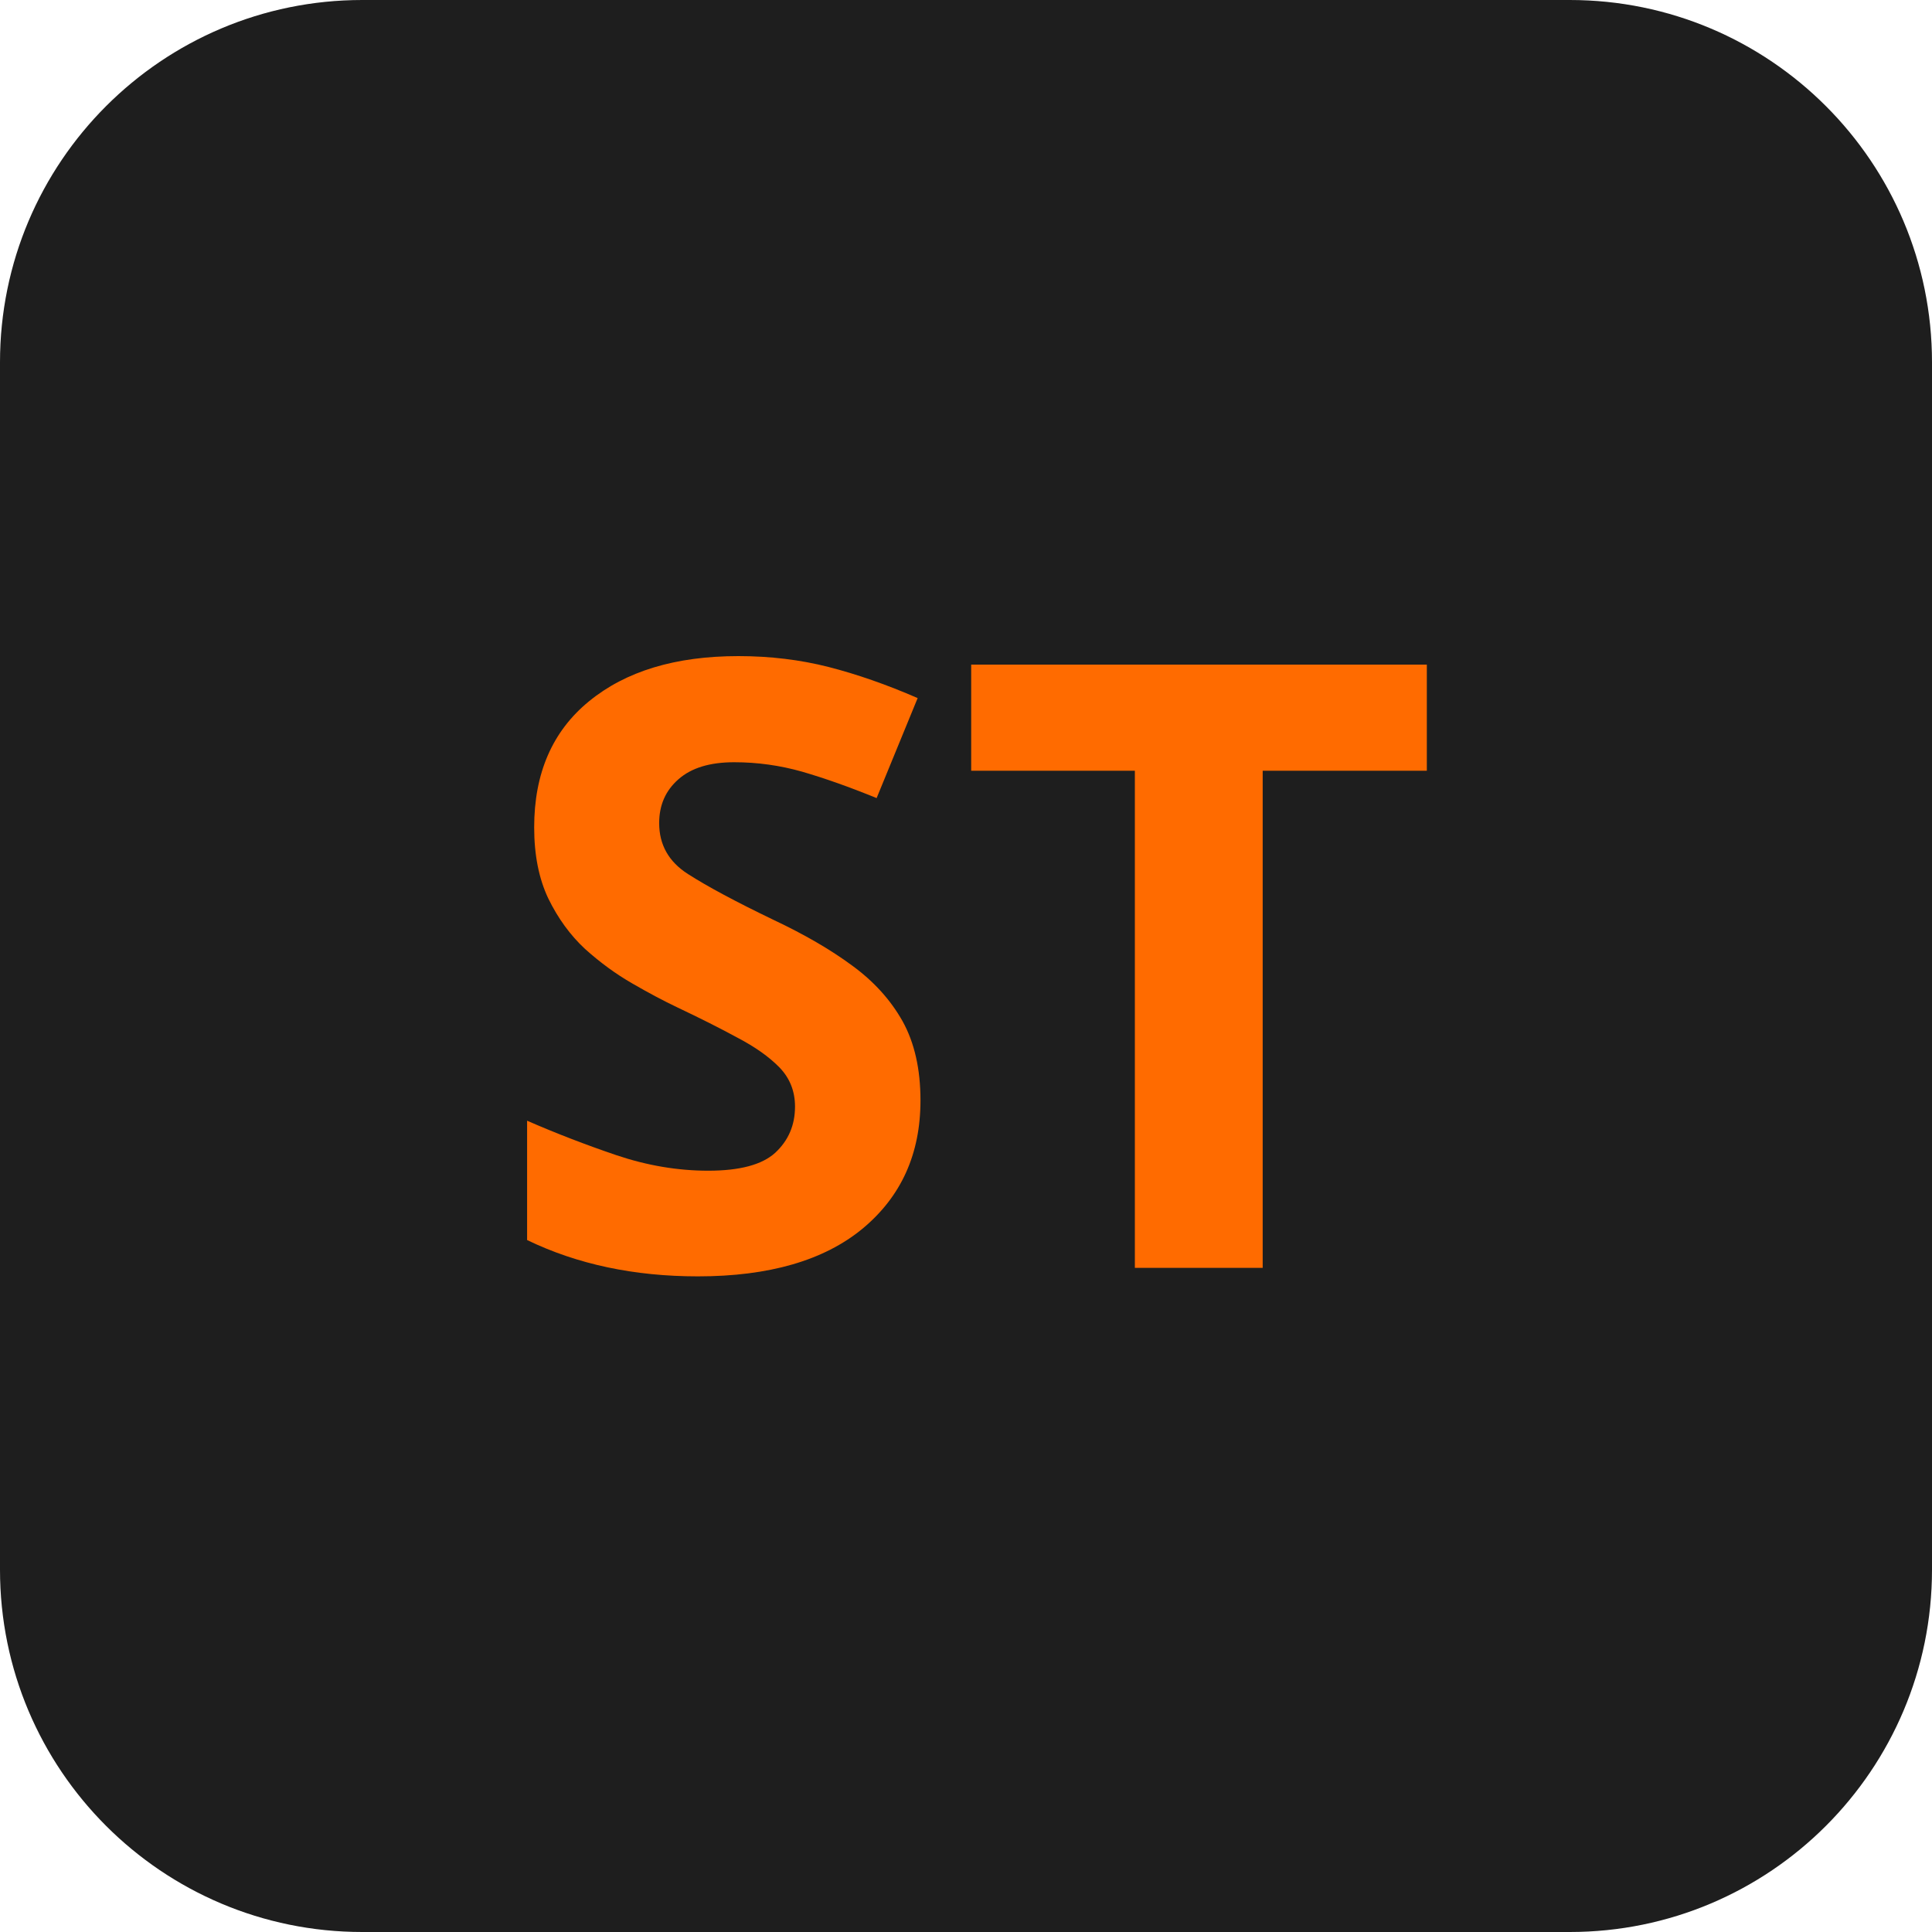
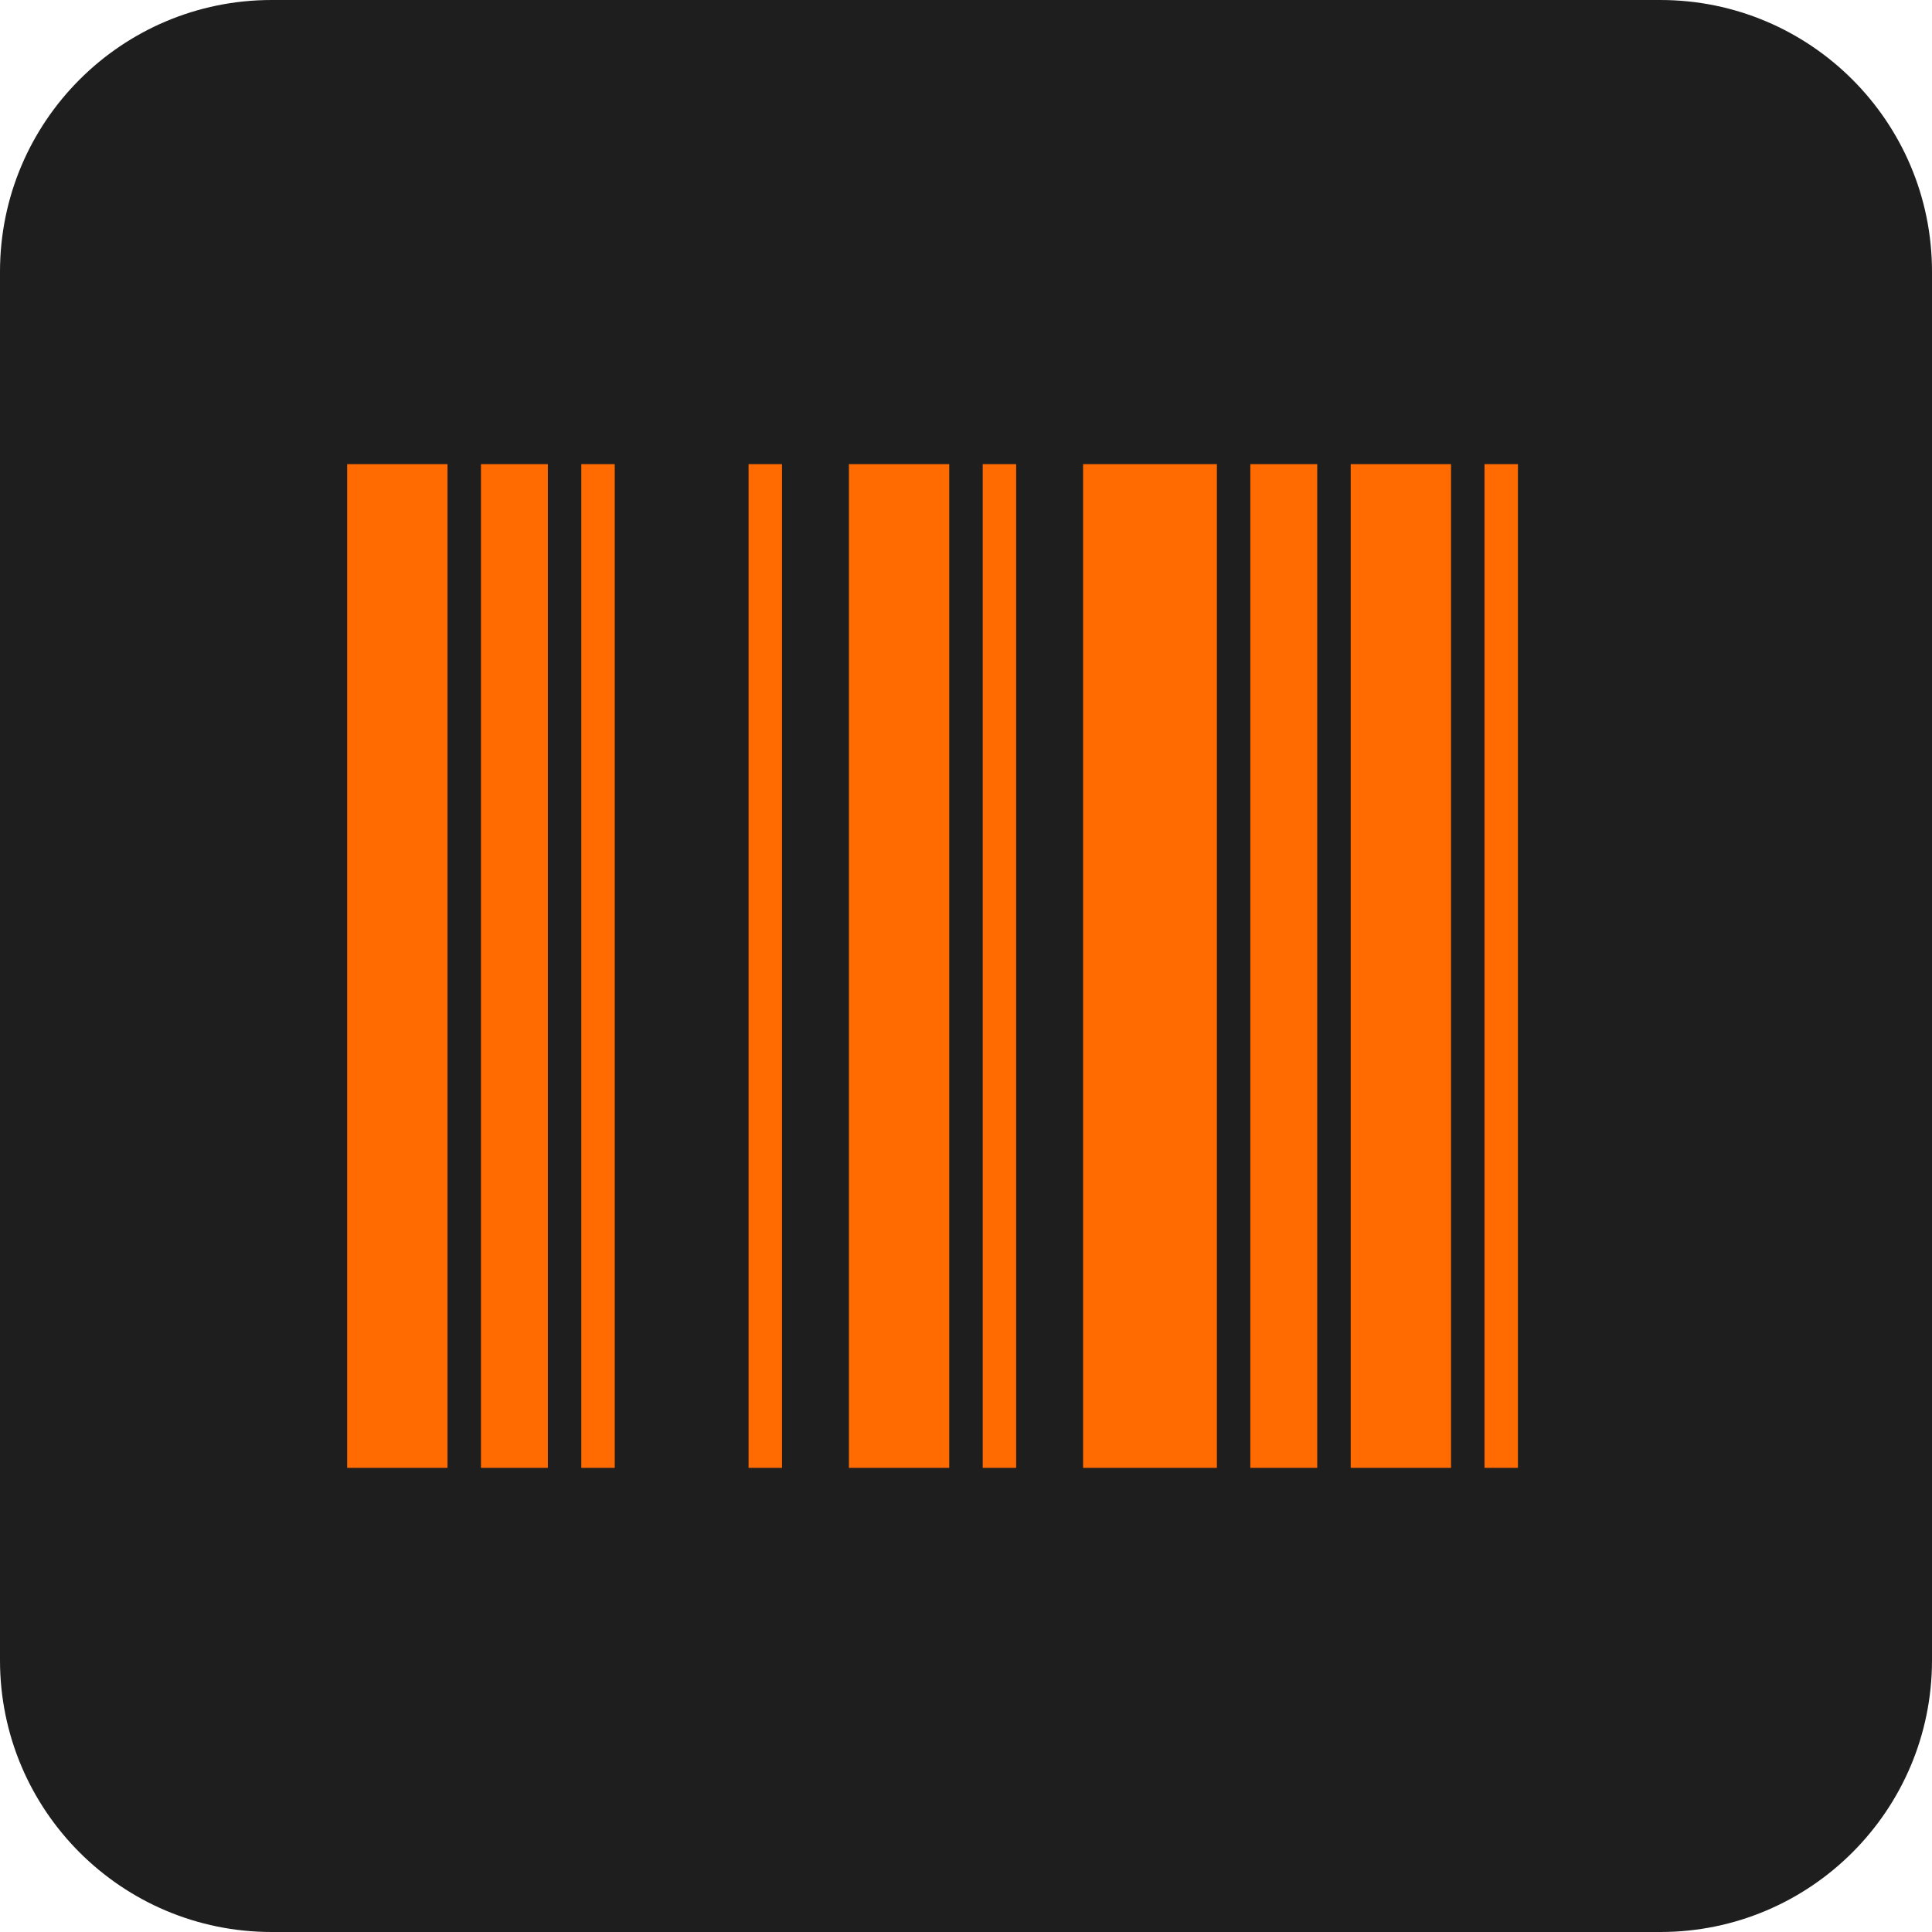
- <svg xmlns="http://www.w3.org/2000/svg" viewBox="0 0 64 64">
-   <rect width="64" height="64" rx="12" fill="#1E1E1E" />
-   <text x="32" y="42" font-family="sans-serif" font-size="28" font-weight="700" fill="#FF6B00" text-anchor="middle">ST</text>
+ <svg xmlns="http://www.w3.org/2000/svg" viewBox="0 0 512 512">
+   <rect width="512" height="512" rx="72" fill="#1E1E1E" />
+   <rect x="92.00" y="123" width="26.59" height="266" fill="#FF6B00" />
+   <rect x="127.46" y="123" width="17.73" height="266" fill="#FF6B00" />
+   <rect x="154.05" y="123" width="8.86" height="266" fill="#FF6B00" />
+   <rect x="198.38" y="123" width="8.86" height="266" fill="#FF6B00" />
+   <rect x="224.97" y="123" width="26.59" height="266" fill="#FF6B00" />
+   <rect x="260.43" y="123" width="8.86" height="266" fill="#FF6B00" />
+   <rect x="287.03" y="123" width="35.46" height="266" fill="#FF6B00" />
+   <rect x="331.35" y="123" width="17.73" height="266" fill="#FF6B00" />
+   <rect x="357.95" y="123" width="26.59" height="266" fill="#FF6B00" />
+   <rect x="393.41" y="123" width="8.86" height="266" fill="#FF6B00" />
</svg>
